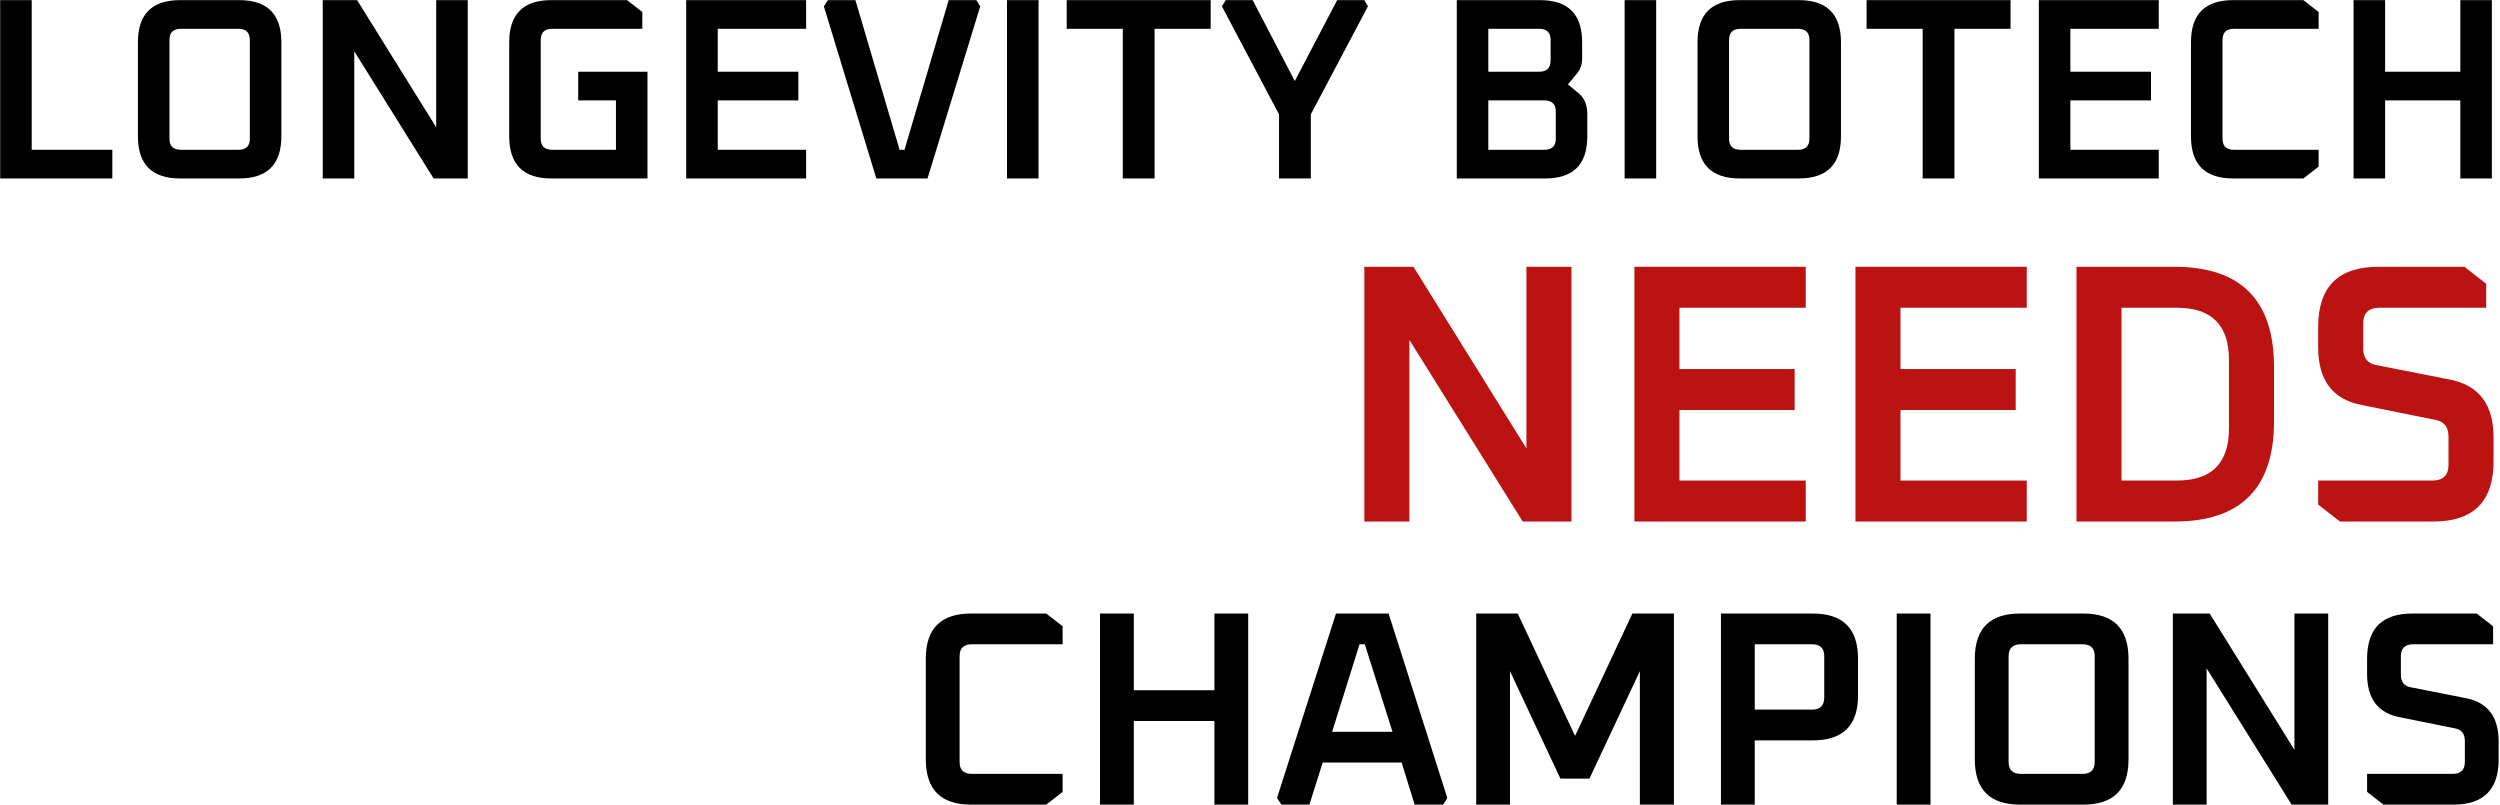
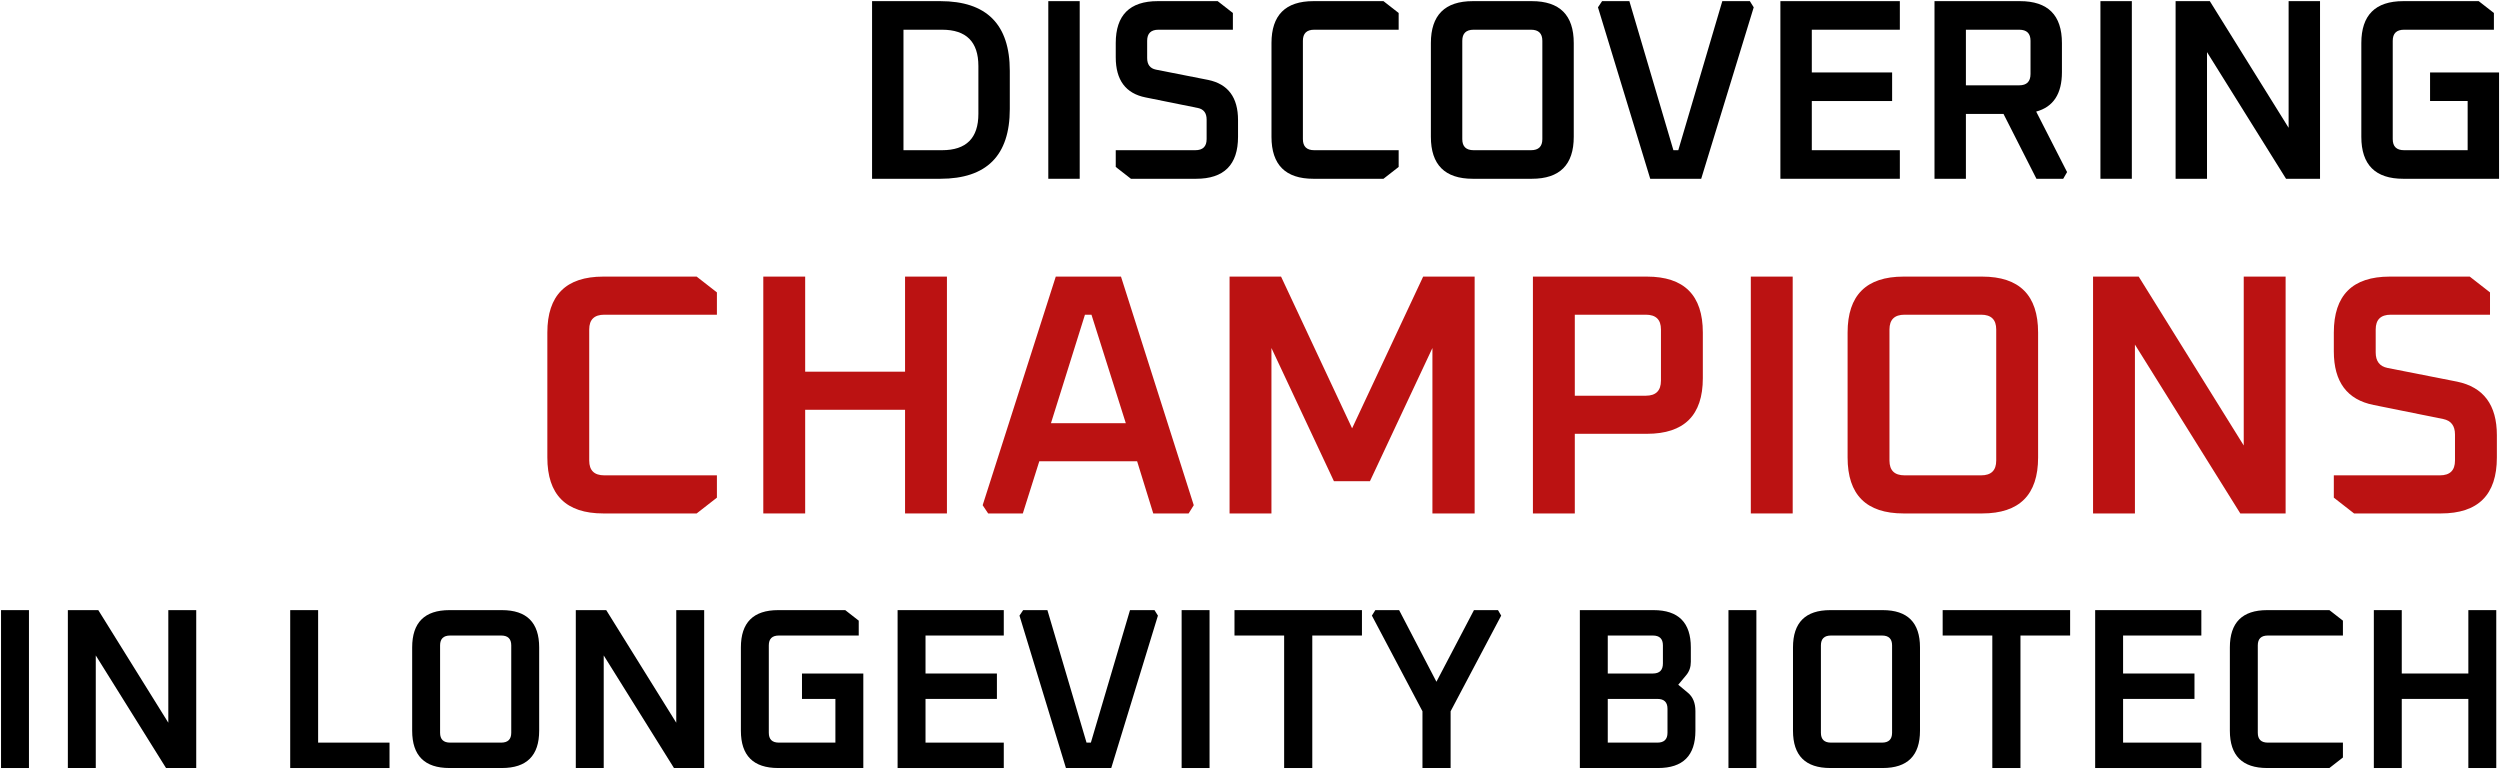
- <svg xmlns="http://www.w3.org/2000/svg" width="1625" height="523" viewBox="0 0 1625 523" fill="none">
-   <path d="M1529.83 116V0.08H1550.32V46.616H1599.21V0.08H1619.71V116H1599.21V65.264H1550.32V116H1529.83Z" fill="black" />
-   <path d="M1424.13 88.616V27.464C1424.13 9.208 1433.26 0.08 1451.52 0.08H1497.21L1507.12 7.808V18.728H1452.02C1447.09 18.728 1444.63 21.136 1444.63 25.952V90.128C1444.63 94.944 1447.09 97.352 1452.02 97.352H1507.12V108.272L1497.21 116H1451.52C1433.26 116 1424.13 106.872 1424.13 88.616Z" fill="black" />
-   <path d="M1325.24 116V0.08H1403.19V18.728H1345.74V46.616H1398.15V65.264H1345.74V97.352H1403.19V116H1325.24Z" fill="black" />
-   <path d="M1213.27 18.728V0.08H1306.85V18.728H1270.39V116H1249.73V18.728H1213.27Z" fill="black" />
-   <path d="M1103.39 88.616V27.464C1103.39 9.208 1112.52 0.08 1130.77 0.08H1169.25C1187.5 0.08 1196.63 9.208 1196.63 27.464V88.616C1196.63 106.872 1187.5 116 1169.25 116H1130.77C1112.52 116 1103.39 106.872 1103.39 88.616ZM1123.89 90.128C1123.89 94.944 1126.35 97.352 1131.28 97.352H1168.74C1173.67 97.352 1176.13 94.944 1176.13 90.128V25.952C1176.13 21.136 1173.67 18.728 1168.74 18.728H1131.28C1126.35 18.728 1123.89 21.136 1123.89 25.952V90.128Z" fill="black" />
-   <path d="M1056.01 116V0.08H1076.51V116H1056.01Z" fill="black" />
-   <path d="M946.913 116V0.08H1001.01C1019.27 0.08 1028.39 9.208 1028.39 27.464V38.048C1028.39 41.856 1027.27 45.104 1025.03 47.792L1019.15 54.848L1026.21 60.728C1029.91 63.752 1031.75 68.232 1031.75 74.168V88.616C1031.75 106.872 1022.63 116 1004.37 116H946.913ZM967.409 97.352H1003.87C1008.79 97.352 1011.26 94.944 1011.26 90.128V72.488C1011.26 67.672 1008.79 65.264 1003.87 65.264H967.409V97.352ZM967.409 46.616H1000.51C1005.43 46.616 1007.9 44.152 1007.9 39.224V25.952C1007.9 21.136 1005.43 18.728 1000.51 18.728H967.409V46.616Z" fill="black" />
-   <path d="M794.239 4.112L796.759 0.08H814.231L841.615 52.664L869.167 0.08H886.807L889.159 4.112L852.031 74.336V116H831.367V74.336L794.239 4.112Z" fill="black" />
-   <path d="M693.36 18.728V0.08H786.936V18.728H750.48V116H729.816V18.728H693.36Z" fill="black" />
-   <path d="M654.554 116V0.08H675.05V116H654.554Z" fill="black" />
-   <path d="M535.513 4.112L538.201 0.08H556.009L584.737 97.352H587.929L616.657 0.08H634.633L637.153 4.112L602.881 116H569.617L535.513 4.112Z" fill="black" />
-   <path d="M446.03 116V0.08H523.982V18.728H466.526V46.616H518.942V65.264H466.526V97.352H523.982V116H446.03Z" fill="black" />
-   <path d="M330.983 88.616V27.464C330.983 9.208 340.111 0.08 358.367 0.08H407.591L417.503 7.808V18.728H358.871C353.943 18.728 351.479 21.136 351.479 25.952V90.128C351.479 94.944 353.943 97.352 358.871 97.352H400.367V65.264H375.839V46.616H420.863V116H358.367C340.111 116 330.983 106.872 330.983 88.616Z" fill="black" />
-   <path d="M209.78 116V0.08H232.124L283.532 82.736V0.08H304.028V116H281.852L230.276 33.344V116H209.78Z" fill="black" />
-   <path d="M89.647 88.616V27.464C89.647 9.208 98.775 0.08 117.031 0.08H155.503C173.759 0.08 182.887 9.208 182.887 27.464V88.616C182.887 106.872 173.759 116 155.503 116H117.031C98.775 116 89.647 106.872 89.647 88.616ZM110.143 90.128C110.143 94.944 112.607 97.352 117.535 97.352H154.999C159.927 97.352 162.391 94.944 162.391 90.128V25.952C162.391 21.136 159.927 18.728 154.999 18.728H117.535C112.607 18.728 110.143 21.136 110.143 25.952V90.128Z" fill="black" />
-   <path d="M0.108 116V0.08H20.604V97.352H73.02V116H0.108Z" fill="black" />
-   <path d="M1506.81 327.96V312.36H1580.97C1588.01 312.36 1591.53 308.92 1591.53 302.04V283.8C1591.53 277.72 1588.81 274.12 1583.37 273L1534.65 263.16C1516.09 259.48 1506.81 247 1506.81 225.72V212.52C1506.81 186.44 1519.85 173.4 1545.93 173.4H1601.85L1616.01 184.44V200.04H1546.65C1539.61 200.04 1536.09 203.48 1536.09 210.36V226.44C1536.09 232.52 1538.81 236.12 1544.25 237.24L1592.97 246.84C1611.53 250.68 1620.81 263.16 1620.81 284.28V299.88C1620.81 325.96 1607.77 339 1581.69 339H1520.97L1506.81 327.96Z" fill="#BB1212" />
-   <path d="M1349.71 339V173.4H1413.31C1456.51 173.4 1478.11 195.08 1478.11 238.44V273.96C1478.11 317.32 1456.51 339 1413.31 339H1349.71ZM1378.99 312.36H1414.99C1437.55 312.36 1448.83 301.08 1448.83 278.52V233.88C1448.83 211.32 1437.55 200.04 1414.99 200.04H1378.99V312.36Z" fill="#BB1212" />
-   <path d="M1206.04 339V173.4H1317.4V200.04H1235.32V239.88H1310.2V266.52H1235.32V312.36H1317.4V339H1206.04Z" fill="#BB1212" />
-   <path d="M1062.37 339V173.4H1173.73V200.04H1091.65V239.88H1166.53V266.52H1091.65V312.36H1173.73V339H1062.37Z" fill="#BB1212" />
-   <path d="M886.822 339V173.4H918.742L992.182 291.48V173.4H1021.46V339H989.782L916.102 220.92V339H886.822Z" fill="#BB1212" />
-   <path d="M1538.61 514.72V503.02H1594.23C1599.51 503.02 1602.15 500.44 1602.15 495.28V481.6C1602.15 477.04 1600.11 474.34 1596.03 473.5L1559.49 466.12C1545.57 463.36 1538.61 454 1538.61 438.04V428.14C1538.61 408.58 1548.39 398.8 1567.95 398.8H1609.89L1620.51 407.08V418.78H1568.49C1563.21 418.78 1560.57 421.36 1560.57 426.52V438.58C1560.57 443.14 1562.61 445.84 1566.69 446.68L1603.23 453.88C1617.15 456.76 1624.11 466.12 1624.11 481.96V493.66C1624.11 513.22 1614.33 523 1594.77 523H1549.23L1538.61 514.72Z" fill="black" />
-   <path d="M1412.35 523V398.8H1436.29L1491.37 487.36V398.8H1513.33V523H1489.57L1434.31 434.44V523H1412.35Z" fill="black" />
-   <path d="M1283.63 493.66V428.14C1283.63 408.58 1293.41 398.8 1312.97 398.8H1354.19C1373.75 398.8 1383.53 408.58 1383.53 428.14V493.66C1383.53 513.22 1373.75 523 1354.19 523H1312.97C1293.41 523 1283.63 513.22 1283.63 493.66ZM1305.59 495.28C1305.59 500.44 1308.23 503.02 1313.51 503.02H1353.65C1358.93 503.02 1361.57 500.44 1361.57 495.28V426.52C1361.57 421.36 1358.93 418.78 1353.65 418.78H1313.51C1308.23 418.78 1305.59 421.36 1305.59 426.52V495.28Z" fill="black" />
-   <path d="M1232.87 523V398.8H1254.83V523H1232.87Z" fill="black" />
-   <path d="M1118.62 523V398.8H1178.38C1197.94 398.8 1207.72 408.58 1207.72 428.14V452.08C1207.72 471.52 1197.94 481.24 1178.38 481.24H1140.58V523H1118.62ZM1140.58 461.26H1177.84C1183.12 461.26 1185.76 458.62 1185.76 453.34V426.52C1185.76 421.36 1183.12 418.78 1177.84 418.78H1140.58V461.26Z" fill="black" />
-   <path d="M959.534 523V398.8H986.534L1023.79 478.36L1061.05 398.8H1088.05V523H1065.91V436.24L1033.15 506.08H1014.25L981.494 436.24V523H959.534Z" fill="black" />
-   <path d="M830.057 518.68L868.397 398.8H902.597L940.757 518.68L938.057 523H919.517L911.057 495.64H859.757L851.117 523H832.937L830.057 518.68ZM865.877 475.66H905.117L887.117 418.78H883.697L865.877 475.66Z" fill="black" />
-   <path d="M715.022 523V398.8H736.982V448.66H789.362V398.8H811.322V523H789.362V468.64H736.982V523H715.022Z" fill="black" />
-   <path d="M601.777 493.66V428.14C601.777 408.58 611.557 398.8 631.117 398.8H680.077L690.697 407.08V418.78H631.657C626.377 418.78 623.737 421.36 623.737 426.52V495.28C623.737 500.44 626.377 503.02 631.657 503.02H690.697V514.72L680.077 523H631.117C611.557 523 601.777 513.22 601.777 493.66Z" fill="black" />
+ <svg xmlns="http://www.w3.org/2000/svg" width="1748" height="537" viewBox="0 0 1748 537" fill="none">
+   <path d="M1651.04 95.66V30.14C1651.04 10.58 1660.82 0.8 1680.38 0.8H1733.12L1743.74 9.08V20.78H1680.92C1675.64 20.78 1673 23.36 1673 28.52V97.28C1673 102.44 1675.64 105.02 1680.92 105.02H1725.38V70.64H1699.1V50.66H1747.34V125H1680.38C1660.82 125 1651.04 115.22 1651.04 95.66Z" fill="black" />
+   <path d="M1521.18 125V0.8H1545.11L1600.2 89.36V0.8H1622.16V125H1598.4L1543.14 36.44V125H1521.18Z" fill="black" />
+   <path d="M1468.62 125V0.8H1490.58V125H1468.62Z" fill="black" />
+   <path d="M1352.6 125V0.8H1412.36C1431.92 0.8 1441.7 10.58 1441.7 30.14V50.48C1441.7 65.6 1435.7 74.78 1423.7 78.02L1445.3 120.32L1442.6 125H1423.88L1400.84 79.64H1374.56V125H1352.6ZM1374.56 59.66H1411.82C1417.1 59.66 1419.74 57.02 1419.74 51.74V28.52C1419.74 23.36 1417.1 20.78 1411.82 20.78H1374.56V59.66Z" fill="black" />
+   <path d="M1244.85 125V0.8H1328.37V20.78H1266.81V50.66H1322.97V70.64H1266.81V105.02H1328.37V125H1244.85Z" fill="black" />
+   <path d="M1117.3 5.12L1120.18 0.8H1139.26L1170.04 105.02H1173.46L1204.24 0.8H1223.5L1226.2 5.12L1189.48 125H1153.84L1117.3 5.12Z" fill="black" />
+   <path d="M1000.47 95.66V30.14C1000.47 10.58 1010.25 0.8 1029.81 0.8H1071.03C1090.59 0.8 1100.37 10.58 1100.37 30.14V95.66C1100.37 115.22 1090.59 125 1071.03 125H1029.81C1010.25 125 1000.47 115.22 1000.47 95.66ZM1022.43 97.28C1022.43 102.44 1025.07 105.02 1030.35 105.02H1070.49C1075.77 105.02 1078.41 102.44 1078.41 97.28V28.52C1078.41 23.36 1075.77 20.78 1070.49 20.78H1030.35C1025.07 20.78 1022.43 23.36 1022.43 28.52V97.28Z" fill="black" />
+   <path d="M889.023 95.66V30.14C889.023 10.58 898.803 0.8 918.363 0.8H967.323L977.943 9.08V20.78H918.903C913.623 20.78 910.983 23.36 910.983 28.52V97.28C910.983 102.44 913.623 105.02 918.903 105.02H977.943V116.72L967.323 125H918.363C898.803 125 889.023 115.22 889.023 95.66Z" fill="black" />
+   <path d="M780.131 116.72V105.02H835.751C841.031 105.02 843.671 102.44 843.671 97.28V83.6C843.671 79.04 841.631 76.34 837.551 75.5L801.011 68.12C787.091 65.36 780.131 56 780.131 40.04V30.14C780.131 10.58 789.911 0.8 809.471 0.8H851.411L862.031 9.08V20.78H810.011C804.731 20.78 802.091 23.36 802.091 28.52V40.58C802.091 45.14 804.131 47.84 808.211 48.68L844.751 55.88C858.671 58.76 865.631 68.12 865.631 83.96V95.66C865.631 115.22 855.851 125 836.291 125H790.751L780.131 116.72Z" fill="black" />
+   <path d="M732.972 125V0.8H754.932V125H732.972Z" fill="black" />
+   <path d="M609.749 125V0.8H657.449C689.849 0.8 706.049 17.06 706.049 49.58V76.22C706.049 108.74 689.849 125 657.449 125H609.749ZM631.709 105.02H658.709C675.629 105.02 684.089 96.56 684.089 79.64V46.16C684.089 29.24 675.629 20.78 658.709 20.78H631.709V105.02Z" fill="black" />
+   <path d="M1631.81 347.96V332.36H1705.97C1713.01 332.36 1716.53 328.92 1716.53 322.04V303.8C1716.53 297.72 1713.81 294.12 1708.37 293L1659.65 283.16C1641.09 279.48 1631.81 267 1631.81 245.72V232.52C1631.81 206.44 1644.85 193.4 1670.93 193.4H1726.85L1741.01 204.44V220.04H1671.65C1664.61 220.04 1661.09 223.48 1661.09 230.36V246.44C1661.09 252.52 1663.81 256.12 1669.25 257.24L1717.97 266.84C1736.53 270.68 1745.81 283.16 1745.81 304.28V319.88C1745.81 345.96 1732.77 359 1706.69 359H1645.97L1631.81 347.96Z" fill="#BB1212" />
+   <path d="M1463.46 359V193.4H1495.38L1568.82 311.48V193.4H1598.1V359H1566.42L1492.74 240.92V359H1463.46Z" fill="#BB1212" />
+   <path d="M1291.84 319.88V232.52C1291.84 206.44 1304.88 193.4 1330.96 193.4H1385.92C1412 193.4 1425.04 206.44 1425.04 232.52V319.88C1425.04 345.96 1412 359 1385.92 359H1330.96C1304.88 359 1291.84 345.96 1291.84 319.88ZM1321.12 322.04C1321.12 328.92 1324.64 332.36 1331.68 332.36H1385.2C1392.24 332.36 1395.76 328.92 1395.76 322.04V230.36C1395.76 223.48 1392.24 220.04 1385.2 220.04H1331.68C1324.64 220.04 1321.12 223.48 1321.12 230.36V322.04Z" fill="#BB1212" />
+   <path d="M1224.17 359V193.4H1253.45V359H1224.17Z" fill="#BB1212" />
+   <path d="M1071.82 359V193.4H1151.5C1177.58 193.4 1190.62 206.44 1190.62 232.52V264.44C1190.62 290.36 1177.58 303.32 1151.5 303.32H1101.1V359H1071.82ZM1101.1 276.68H1150.78C1157.82 276.68 1161.34 273.16 1161.34 266.12V230.36C1161.34 223.48 1157.82 220.04 1150.78 220.04H1101.1V276.68Z" fill="#BB1212" />
+   <path d="M859.713 359V193.4H895.713L945.393 299.48L995.073 193.4H1031.07V359H1001.55V243.32L957.872 336.44H932.672L888.992 243.32V359H859.713Z" fill="#BB1212" />
+   <path d="M687.076 353.24L738.196 193.4H783.796L834.676 353.24L831.076 359H806.356L795.076 322.52H726.676L715.156 359H690.916L687.076 353.24ZM734.836 295.88H787.156L763.156 220.04H758.596L734.836 295.88Z" fill="#BB1212" />
+   <path d="M533.697 359V193.4H562.977V259.88H632.817V193.4H662.097V359H632.817V286.52H562.977V359H533.697Z" fill="#BB1212" />
+   <path d="M382.703 319.88V232.52C382.703 206.44 395.743 193.4 421.823 193.4H487.103L501.263 204.44V220.04H422.543C415.503 220.04 411.983 223.48 411.983 230.36V322.04C411.983 328.92 415.503 332.36 422.543 332.36H501.263V347.96L487.103 359H421.823C395.743 359 382.703 345.96 382.703 319.88Z" fill="#BB1212" />
+   <path d="M1659.79 537V426.6H1679.31V470.92H1725.87V426.6H1745.39V537H1725.87V488.68H1679.31V537H1659.79Z" fill="black" />
+   <path d="M1559.12 510.92V452.68C1559.12 435.293 1567.82 426.6 1585.2 426.6H1628.72L1638.17 433.96V444.36H1585.69C1580.99 444.36 1578.65 446.653 1578.65 451.24V512.36C1578.65 516.946 1580.99 519.24 1585.69 519.24H1638.17V529.64L1628.72 537H1585.2C1567.82 537 1559.12 528.306 1559.12 510.92Z" fill="black" />
+   <path d="M1464.94 537V426.6H1539.18V444.36H1484.46V470.92H1534.38V488.68H1484.46V519.24H1539.18V537H1464.94Z" fill="black" />
+   <path d="M1358.31 444.36V426.6H1447.43V444.36H1412.71V537H1393.03V444.36H1358.31Z" fill="black" />
+   <path d="M1253.66 510.92V452.68C1253.66 435.293 1262.35 426.6 1279.74 426.6H1316.38C1333.76 426.6 1342.46 435.293 1342.46 452.68V510.92C1342.46 528.306 1333.76 537 1316.38 537H1279.74C1262.35 537 1253.66 528.306 1253.66 510.92ZM1273.18 512.36C1273.18 516.946 1275.52 519.24 1280.22 519.24H1315.9C1320.59 519.24 1322.94 516.946 1322.94 512.36V451.24C1322.94 446.653 1320.59 444.36 1315.9 444.36H1280.22C1275.52 444.36 1273.18 446.653 1273.18 451.24V512.36Z" fill="black" />
+   <path d="M1208.54 537V426.6H1228.06V537H1208.54Z" fill="black" />
+   <path d="M1104.63 537V426.6H1156.15C1173.54 426.6 1182.23 435.293 1182.23 452.68V462.76C1182.23 466.386 1181.16 469.48 1179.03 472.04L1173.43 478.76L1180.15 484.36C1183.67 487.24 1185.43 491.506 1185.43 497.16V510.92C1185.43 528.306 1176.74 537 1159.35 537H1104.63ZM1124.15 519.24H1158.87C1163.56 519.24 1165.91 516.946 1165.91 512.36V495.56C1165.91 490.973 1163.56 488.68 1158.87 488.68H1124.15V519.24ZM1124.15 470.92H1155.67C1160.36 470.92 1162.71 468.573 1162.71 463.88V451.24C1162.71 446.653 1160.36 444.36 1155.67 444.36H1124.15V470.92Z" fill="black" />
+   <path d="M959.228 430.44L961.628 426.6H978.268L1004.35 476.68L1030.59 426.6H1047.39L1049.63 430.44L1014.27 497.32V537H994.588V497.32L959.228 430.44Z" fill="black" />
+   <path d="M863.153 444.36V426.6H952.273V444.36H917.553V537H897.873V444.36H863.153Z" fill="black" />
+   <path d="M826.194 537V426.6H845.714V537H826.194Z" fill="black" />
+   <path d="M712.821 430.44L715.381 426.6H732.341L759.701 519.24H762.741L790.101 426.6H807.221L809.621 430.44L776.981 537H745.301L712.821 430.44Z" fill="black" />
+   <path d="M627.6 537V426.6H701.84V444.36H647.12V470.92H697.04V488.68H647.12V519.24H701.84V537H627.6Z" fill="black" />
+   <path d="M518.031 510.92V452.68C518.031 435.293 526.725 426.6 544.111 426.6H590.991L600.431 433.96V444.36H544.591C539.898 444.36 537.551 446.653 537.551 451.24V512.36C537.551 516.946 539.898 519.24 544.591 519.24H584.111V488.68H560.751V470.92H603.631V537H544.111C526.725 537 518.031 528.306 518.031 510.92Z" fill="black" />
+   <path d="M402.6 537V426.6H423.88L472.84 505.32V426.6H492.36V537H471.24L422.12 458.28V537H402.6Z" fill="black" />
+   <path d="M288.188 510.92V452.68C288.188 435.293 296.881 426.6 314.267 426.6H350.908C368.294 426.6 376.988 435.293 376.988 452.68V510.92C376.988 528.306 368.294 537 350.908 537H314.267C296.881 537 288.188 528.306 288.188 510.92ZM307.707 512.36C307.707 516.946 310.054 519.24 314.747 519.24H350.427C355.121 519.24 357.467 516.946 357.467 512.36V451.24C357.467 446.653 355.121 444.36 350.427 444.36H314.747C310.054 444.36 307.707 446.653 307.707 451.24V512.36Z" fill="black" />
+   <path d="M202.912 537V426.6H222.432V519.24H272.352V537H202.912Z" fill="black" />
+   <path d="M47.444 537V426.6H68.724L117.684 505.32V426.6H137.204V537H116.084L66.964 458.28V537H47.444Z" fill="black" />
+   <path d="M0.725 537V426.6H20.245V537H0.725Z" fill="black" />
</svg>
